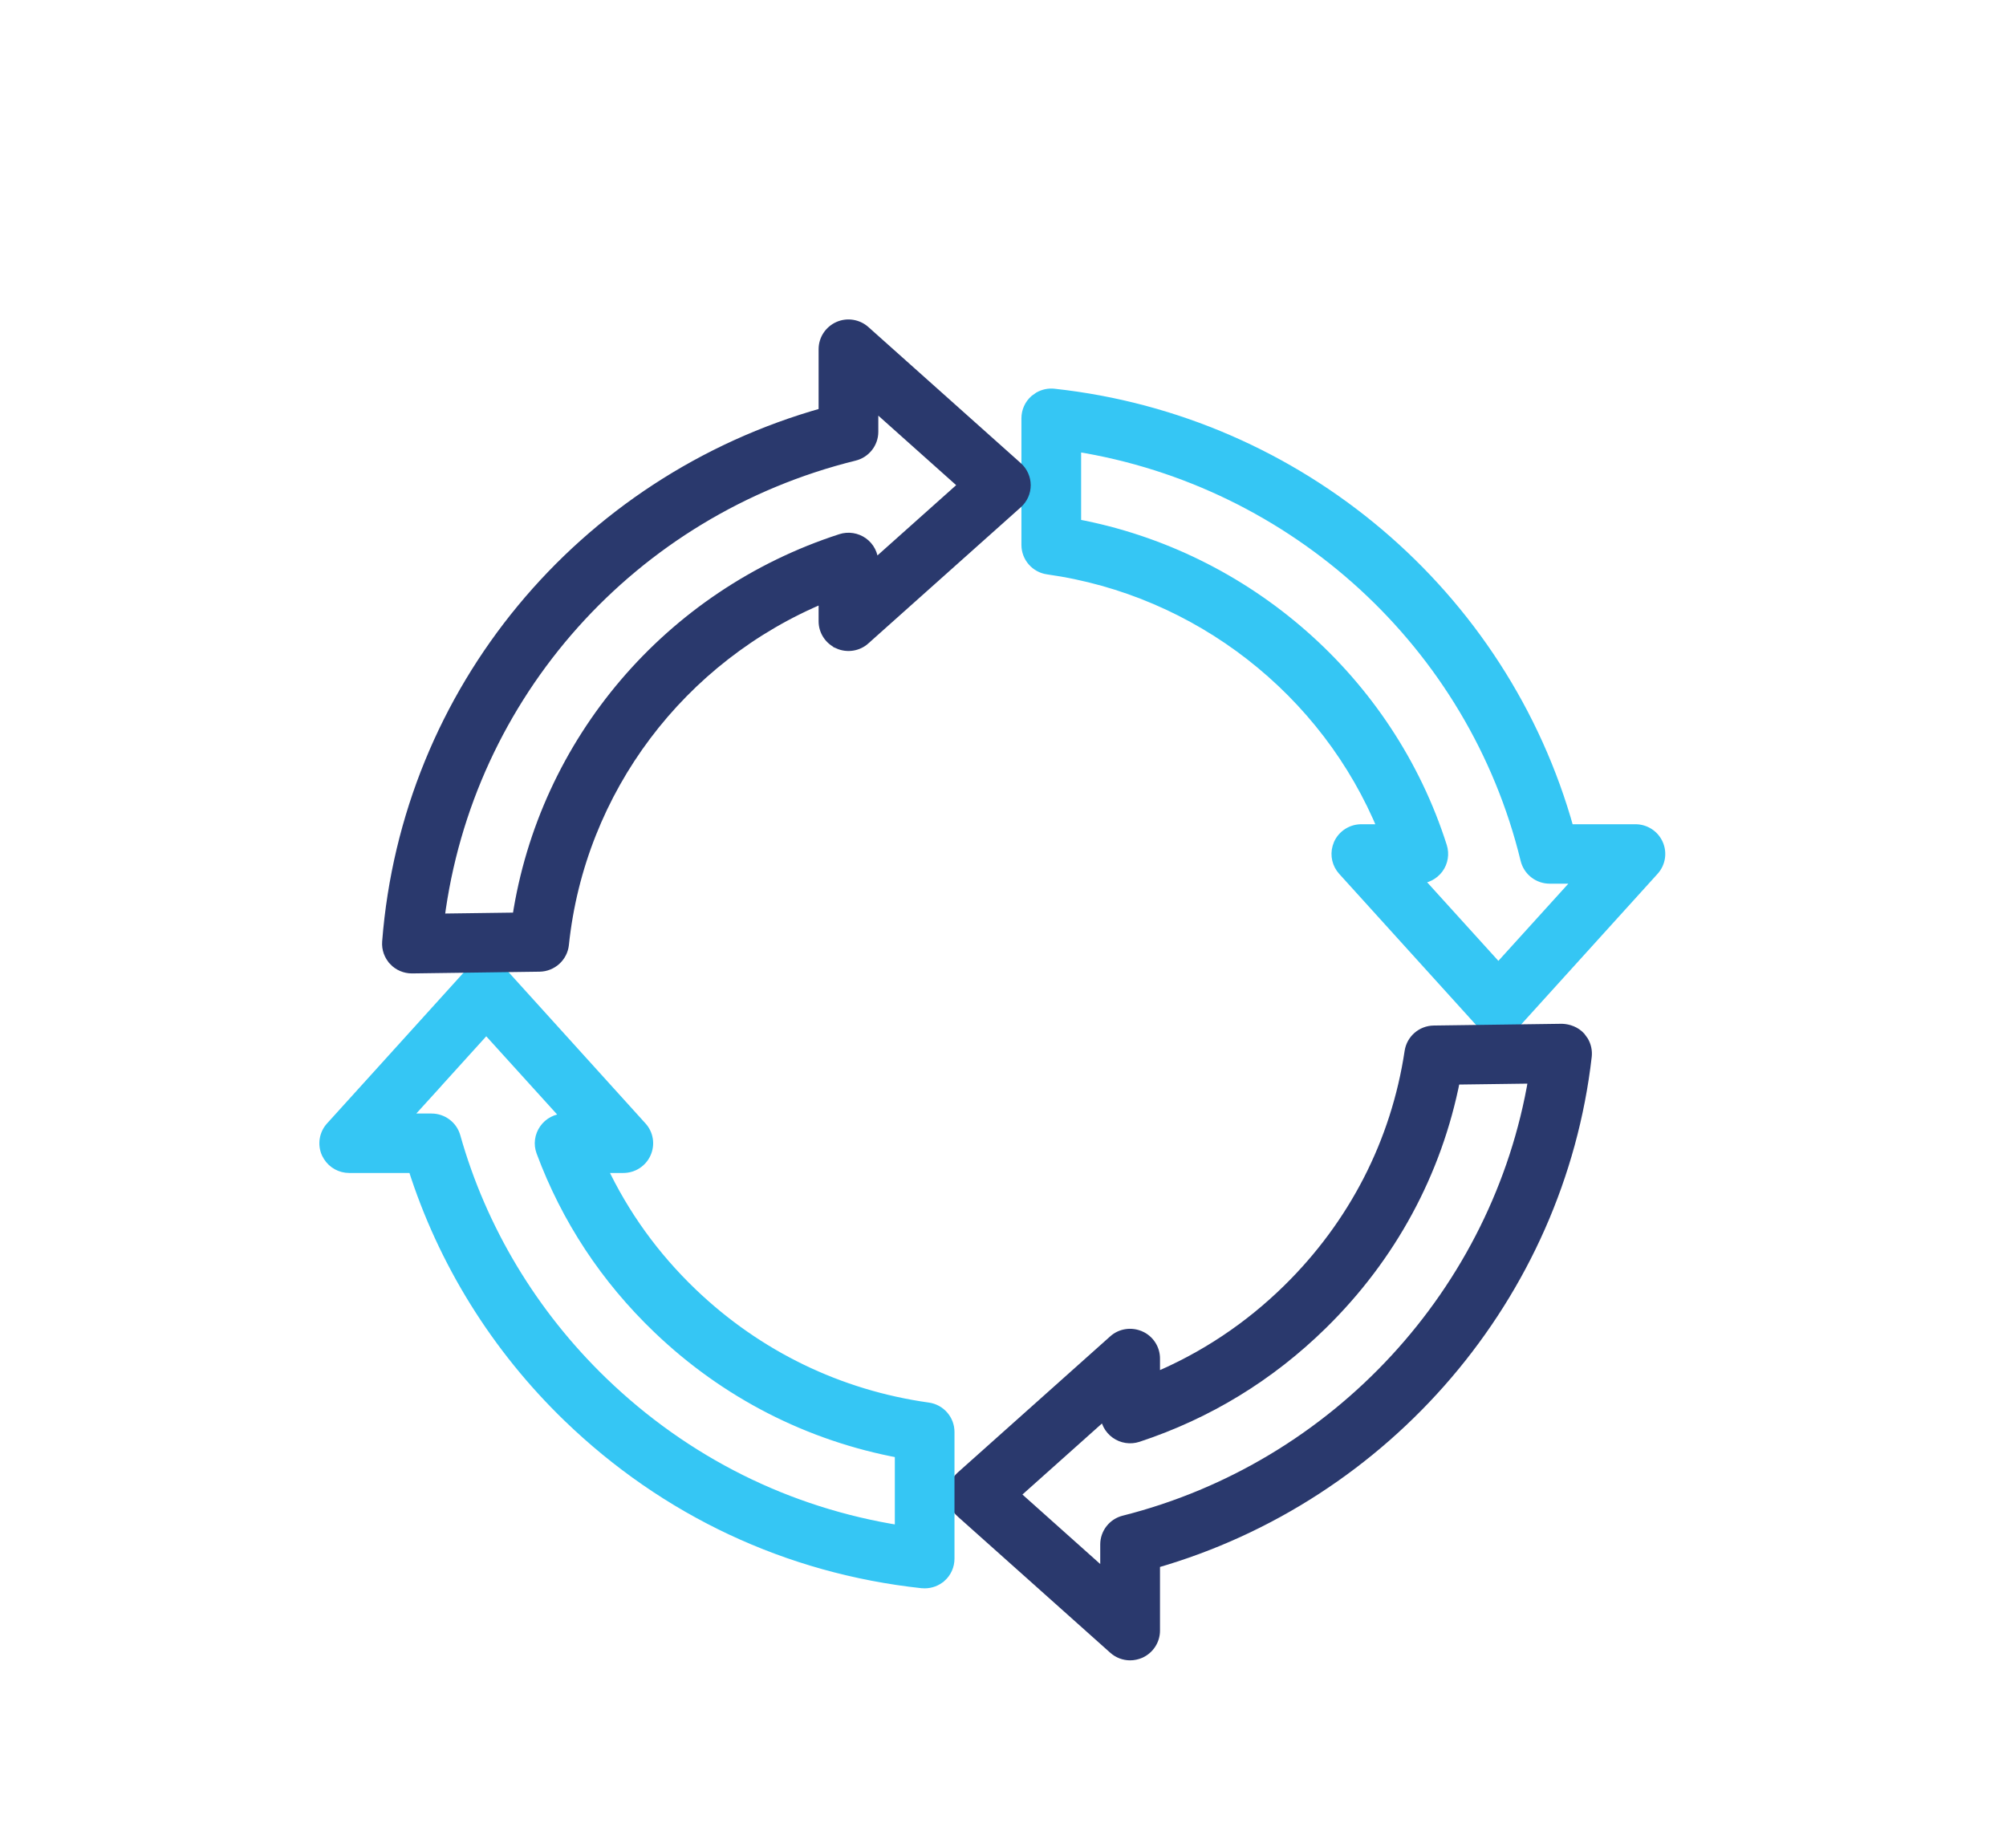
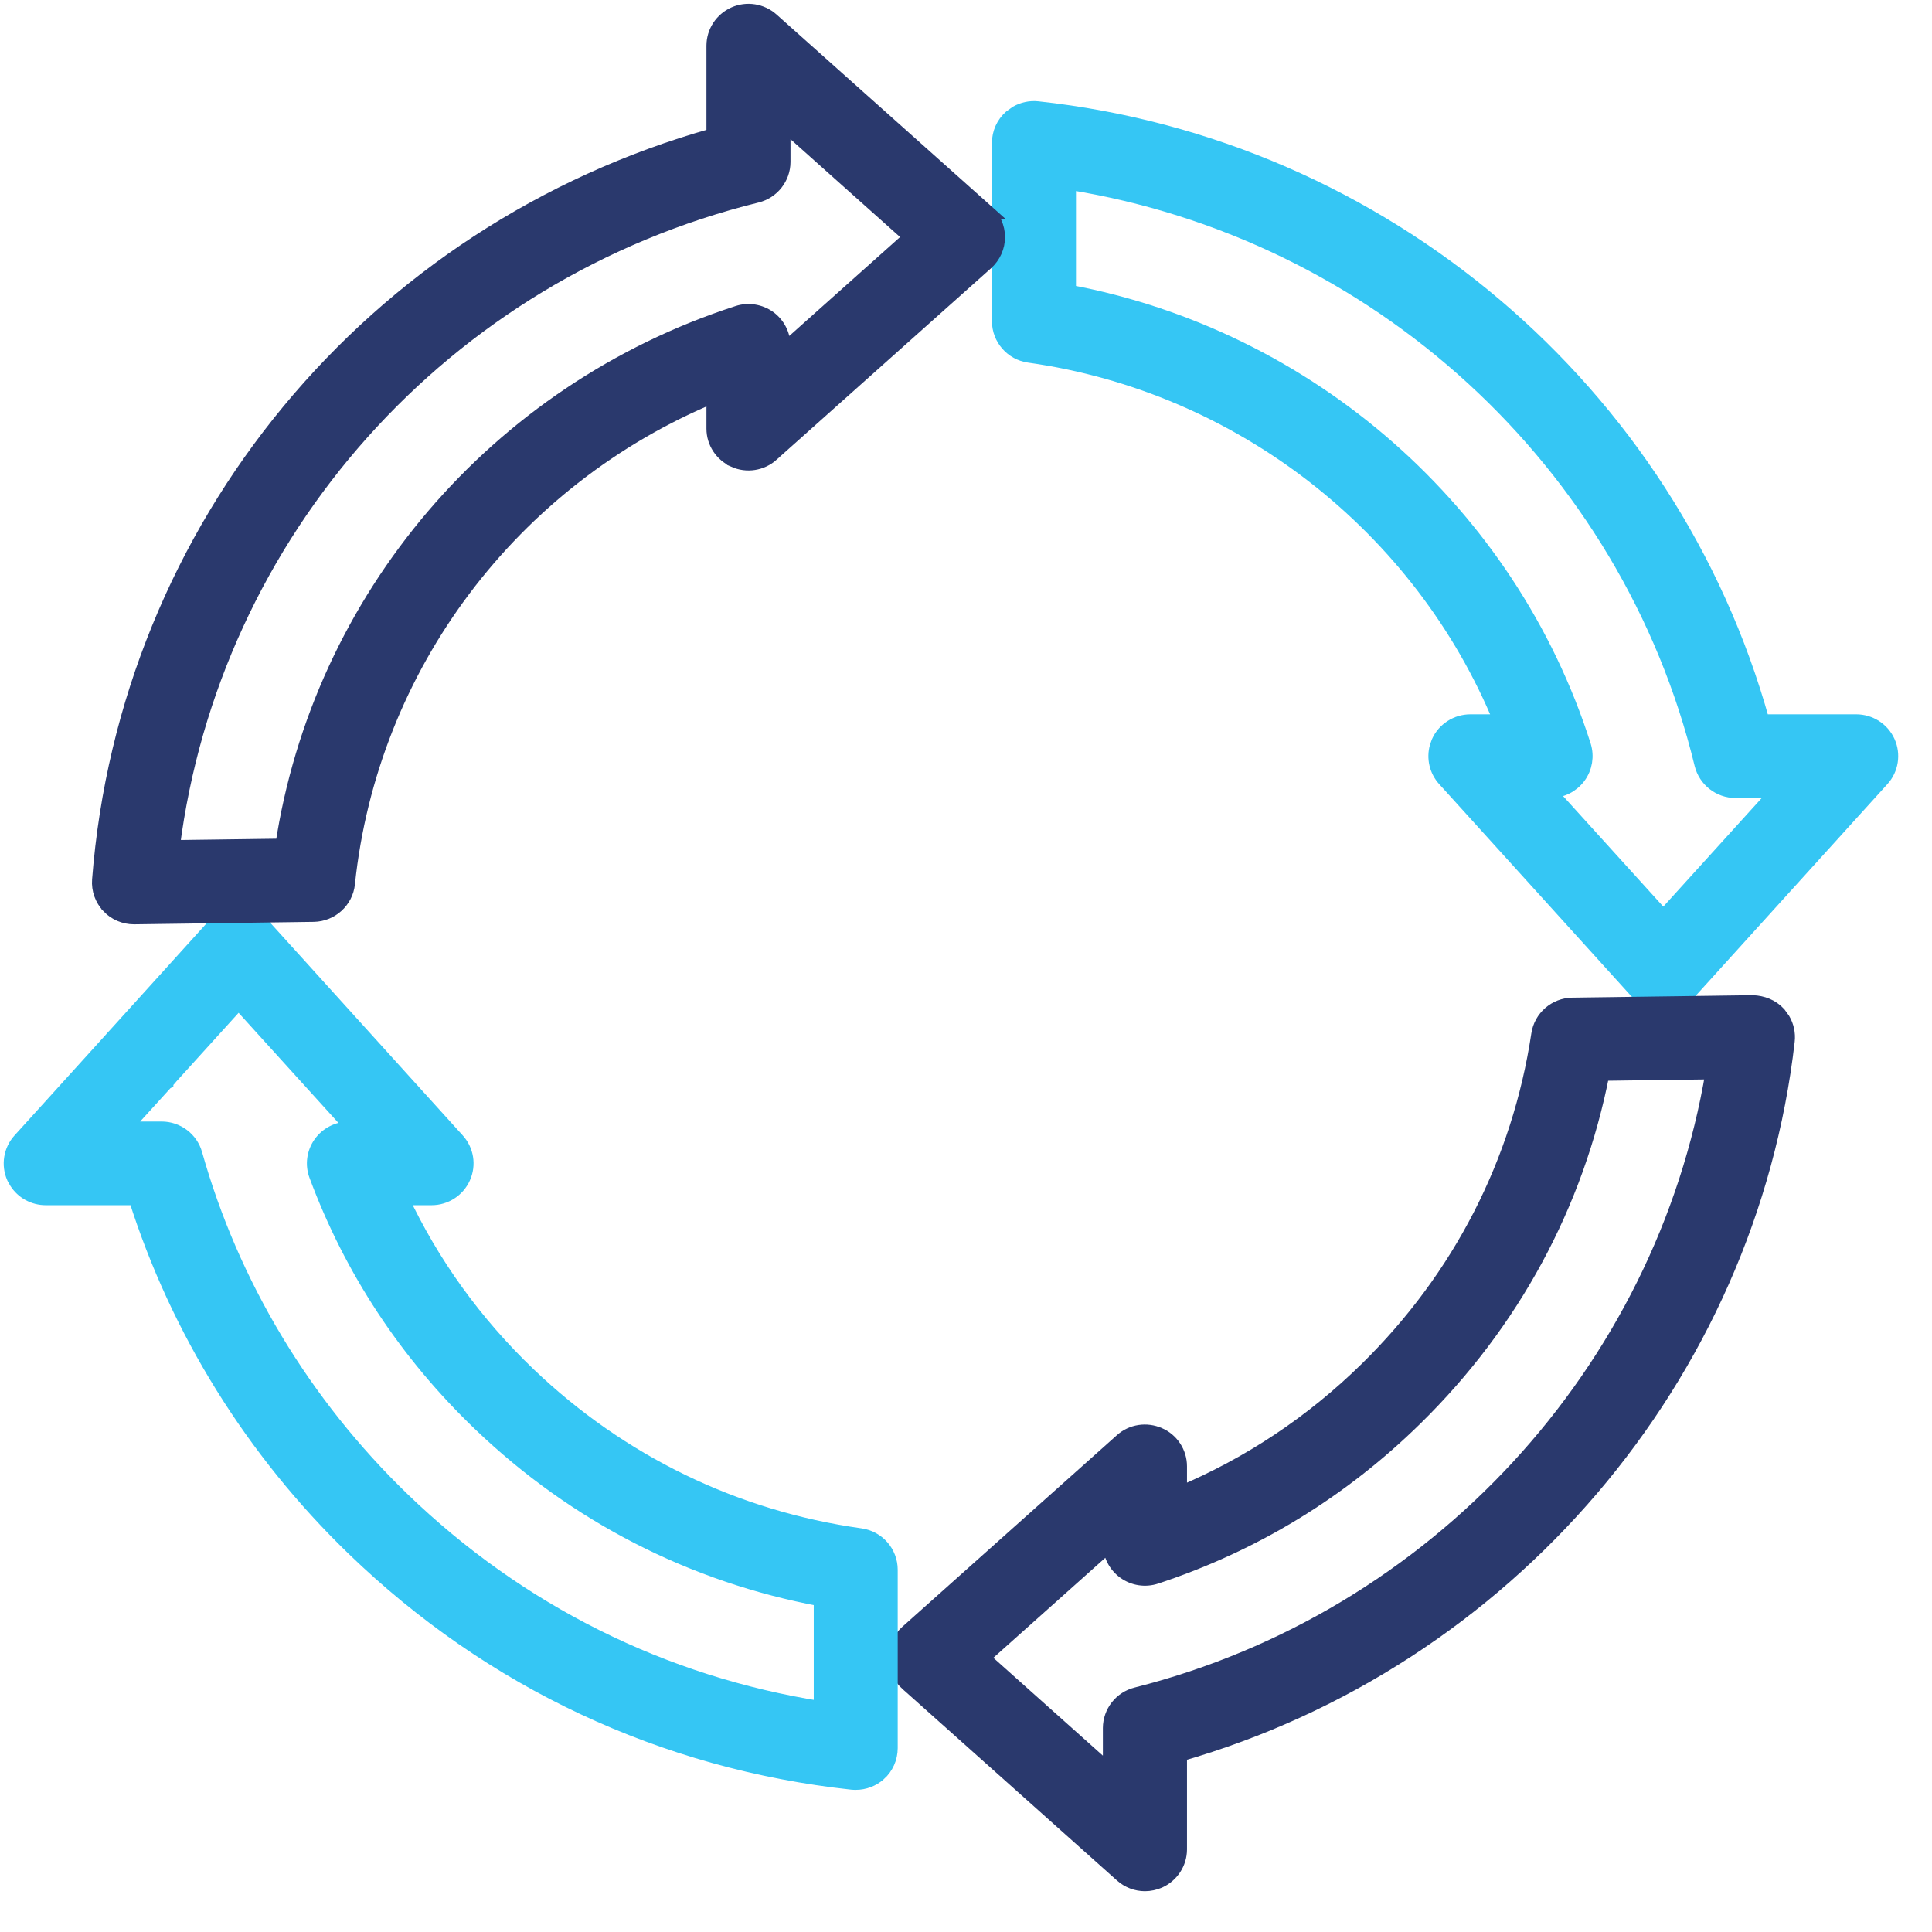
- <svg xmlns="http://www.w3.org/2000/svg" width="38" height="35" viewBox="0 0 38 35" fill="none">
-   <path d="M19.965 7.463C24.605 7.967 28.479 11.262 29.715 15.713H30.98C31.164 15.713 31.33 15.82 31.405 15.987C31.48 16.154 31.449 16.349 31.326 16.485L28.73 19.351C28.641 19.448 28.515 19.504 28.384 19.504C28.252 19.504 28.127 19.448 28.038 19.351L25.442 16.485C25.335 16.367 25.297 16.202 25.34 16.051L25.363 15.986C25.438 15.82 25.605 15.713 25.788 15.713H26.204C25.128 13.088 22.696 11.18 19.849 10.781C19.62 10.749 19.449 10.553 19.449 10.322V7.923C19.449 7.791 19.505 7.666 19.604 7.578L19.684 7.521C19.768 7.474 19.866 7.452 19.965 7.463ZM20.38 9.931C23.617 10.535 26.311 12.894 27.311 16.036C27.355 16.177 27.33 16.33 27.243 16.449L27.242 16.45C27.154 16.568 27.015 16.639 26.867 16.639H26.833L28.384 18.35L29.935 16.639H29.355C29.141 16.639 28.954 16.492 28.903 16.284C27.911 12.202 24.521 9.113 20.38 8.453V9.931Z" fill="#35C6F4" stroke="#35C6F4" stroke-width="0.2" />
-   <path d="M29.59 19.493C29.712 19.498 29.842 19.543 29.935 19.645L29.993 19.725C30.042 19.81 30.064 19.909 30.053 20.008C29.535 24.534 26.268 28.347 21.874 29.607V30.888C21.874 31.071 21.765 31.236 21.598 31.311C21.537 31.337 21.472 31.351 21.408 31.351C21.296 31.351 21.185 31.31 21.098 31.232L18.211 28.654H18.21C18.112 28.567 18.057 28.442 18.057 28.311C18.057 28.179 18.113 28.053 18.211 27.966L21.097 25.389C21.233 25.266 21.429 25.237 21.597 25.311H21.598C21.765 25.384 21.874 25.55 21.874 25.733V26.105C22.81 25.712 23.657 25.15 24.395 24.426C25.65 23.194 26.449 21.636 26.707 19.921C26.741 19.696 26.933 19.529 27.161 19.526L29.584 19.493H29.59ZM27.56 20.445C27.215 22.207 26.352 23.804 25.048 25.084C24.05 26.064 22.875 26.781 21.555 27.216C21.413 27.263 21.257 27.239 21.136 27.152C21.015 27.065 20.942 26.926 20.942 26.777V26.77L19.218 28.31L20.942 29.85V29.255C20.942 29.043 21.088 28.858 21.294 28.807C25.32 27.79 28.378 24.458 29.053 20.425L27.56 20.445Z" fill="#2A396D" stroke="#2A396D" stroke-width="0.2" />
-   <path d="M8.866 18.48C9.044 18.285 9.38 18.284 9.558 18.48L12.153 21.347C12.276 21.482 12.308 21.677 12.232 21.845C12.158 22.012 11.991 22.119 11.808 22.119H11.396C11.813 23.008 12.388 23.806 13.112 24.499C14.349 25.682 15.894 26.431 17.581 26.667C17.81 26.699 17.981 26.894 17.981 27.125V29.525C17.981 29.657 17.925 29.782 17.827 29.87H17.826C17.741 29.946 17.63 29.987 17.517 29.987C17.499 29.987 17.482 29.987 17.468 29.985H17.466C14.927 29.71 12.609 28.623 10.765 26.842C9.402 25.526 8.393 23.899 7.829 22.119H6.615C6.455 22.119 6.307 22.037 6.223 21.904L6.19 21.845C6.115 21.677 6.147 21.482 6.27 21.347L7.512 19.976C7.512 19.975 7.512 19.974 7.514 19.973C7.515 19.971 7.517 19.968 7.52 19.966L7.557 19.926L8.866 18.48ZM8.233 20.561V20.561C8.233 20.562 8.231 20.563 8.23 20.564C8.229 20.566 8.227 20.567 8.225 20.569L8.226 20.57L7.66 21.193H8.175C8.383 21.193 8.567 21.331 8.623 21.531C9.117 23.285 10.083 24.892 11.414 26.178C12.982 27.692 14.922 28.658 17.051 28.994V27.518C15.325 27.198 13.747 26.391 12.467 25.166C11.475 24.217 10.732 23.09 10.259 21.816C10.206 21.674 10.227 21.516 10.315 21.392C10.401 21.268 10.544 21.194 10.695 21.193H10.763L9.211 19.481L8.233 20.561Z" fill="#35C6F4" stroke="#35C6F4" stroke-width="0.2" />
-   <path d="M15.884 6.191C16.051 6.117 16.247 6.148 16.384 6.27L19.27 8.847H19.27C19.368 8.934 19.425 9.06 19.425 9.191C19.425 9.323 19.369 9.447 19.27 9.535L16.384 12.112V12.113C16.247 12.235 16.051 12.266 15.883 12.191V12.19C15.716 12.116 15.607 11.951 15.607 11.769V11.319C12.891 12.444 10.983 14.96 10.677 17.892C10.652 18.125 10.455 18.302 10.221 18.306L7.81 18.339H7.803C7.675 18.339 7.552 18.287 7.464 18.194V18.193C7.375 18.099 7.329 17.972 7.339 17.842V17.841C7.709 13.093 11.014 9.112 15.607 7.823V6.613C15.608 6.43 15.716 6.266 15.884 6.191ZM16.538 8.179C16.538 8.392 16.391 8.577 16.185 8.628C11.964 9.67 8.86 13.164 8.319 17.406L9.804 17.386C10.309 14.055 12.675 11.267 15.929 10.214C16.07 10.168 16.225 10.193 16.346 10.279C16.466 10.366 16.538 10.506 16.538 10.654V10.73L18.263 9.19L16.538 7.65V8.179Z" fill="#2A396D" stroke="#2A396D" stroke-width="0.2" />
+ <svg xmlns="http://www.w3.org/2000/svg" width="26" height="26" viewBox="0 0 26 26" fill="none">
+   <path d="M13.965 1.463C18.605 1.967 22.479 5.262 23.715 9.713H24.98C25.164 9.713 25.33 9.82 25.405 9.987C25.48 10.154 25.449 10.35 25.326 10.485L22.73 13.351C22.641 13.448 22.515 13.504 22.384 13.504C22.252 13.504 22.127 13.448 22.038 13.351L19.442 10.485C19.335 10.367 19.297 10.202 19.34 10.051L19.363 9.986C19.438 9.82 19.605 9.713 19.788 9.713H20.204C19.128 7.088 16.696 5.18 13.849 4.781C13.62 4.749 13.449 4.553 13.449 4.322V1.923C13.449 1.791 13.505 1.666 13.604 1.578L13.684 1.521C13.768 1.474 13.866 1.452 13.965 1.463ZM14.38 3.931C17.617 4.535 20.311 6.894 21.311 10.036C21.355 10.177 21.33 10.33 21.243 10.449L21.242 10.45C21.154 10.568 21.015 10.639 20.867 10.639H20.833L22.384 12.35L23.935 10.639H23.355C23.141 10.639 22.954 10.492 22.903 10.284C21.911 6.202 18.521 3.113 14.38 2.453V3.931Z" fill="#35C6F4" stroke="#35C6F4" stroke-width="0.2" />
+   <path d="M23.59 13.493C23.712 13.498 23.842 13.543 23.935 13.645L23.993 13.725C24.042 13.81 24.064 13.909 24.053 14.008C23.535 18.534 20.268 22.347 15.874 23.607V24.888C15.874 25.071 15.765 25.236 15.598 25.311C15.537 25.337 15.472 25.351 15.408 25.351C15.296 25.351 15.185 25.31 15.098 25.232L12.211 22.654H12.21C12.112 22.567 12.057 22.442 12.057 22.311C12.057 22.179 12.113 22.053 12.211 21.966L15.097 19.389C15.233 19.266 15.429 19.237 15.597 19.311H15.598C15.765 19.384 15.874 19.55 15.874 19.733V20.105C16.81 19.712 17.657 19.15 18.395 18.426C19.65 17.194 20.449 15.636 20.707 13.921C20.741 13.696 20.933 13.529 21.161 13.526L23.584 13.493H23.59ZM21.56 14.445C21.215 16.207 20.352 17.804 19.048 19.084C18.05 20.064 16.875 20.781 15.555 21.216C15.413 21.263 15.257 21.239 15.136 21.152C15.015 21.065 14.943 20.926 14.942 20.777V20.77L13.218 22.31L14.942 23.85V23.255C14.943 23.043 15.088 22.858 15.294 22.807C19.32 21.79 22.378 18.458 23.053 14.425L21.56 14.445Z" fill="#2A396D" stroke="#2A396D" stroke-width="0.2" />
+   <path d="M2.866 12.48C3.044 12.284 3.38 12.284 3.558 12.48L6.153 15.347C6.276 15.482 6.308 15.677 6.232 15.845C6.157 16.012 5.991 16.119 5.808 16.119H5.396C5.813 17.008 6.388 17.806 7.112 18.499C8.349 19.682 9.894 20.431 11.581 20.667C11.81 20.699 11.981 20.894 11.981 21.125V23.525C11.981 23.657 11.925 23.782 11.827 23.87H11.826C11.741 23.946 11.63 23.987 11.517 23.987C11.499 23.987 11.482 23.987 11.468 23.985H11.466C8.927 23.71 6.609 22.623 4.765 20.842C3.402 19.526 2.393 17.899 1.829 16.119H0.615C0.455 16.119 0.307 16.037 0.223 15.904L0.19 15.845C0.115 15.677 0.147 15.482 0.27 15.347L1.512 13.976C1.512 13.975 1.512 13.974 1.514 13.973C1.515 13.971 1.517 13.968 1.52 13.966L1.557 13.926L2.866 12.48ZM2.233 14.56V14.562C2.233 14.562 2.231 14.563 2.23 14.565C2.229 14.566 2.227 14.567 2.225 14.569L2.226 14.57L1.66 15.193H2.175C2.383 15.193 2.567 15.331 2.623 15.531C3.117 17.285 4.083 18.892 5.414 20.178C6.982 21.692 8.922 22.658 11.051 22.994V21.518C9.325 21.198 7.747 20.391 6.467 19.166C5.475 18.217 4.732 17.09 4.259 15.816C4.206 15.674 4.227 15.516 4.314 15.392C4.401 15.268 4.544 15.194 4.695 15.193H4.763L3.211 13.481L2.233 14.56Z" fill="#35C6F4" stroke="#35C6F4" stroke-width="0.2" />
+   <path d="M9.884 0.191C10.051 0.117 10.247 0.148 10.384 0.27L13.271 2.847H13.27C13.368 2.934 13.425 3.06 13.425 3.191C13.425 3.323 13.368 3.447 13.271 3.535L10.384 6.112V6.113C10.247 6.235 10.051 6.266 9.883 6.191V6.19C9.716 6.116 9.607 5.951 9.607 5.769V5.319C6.891 6.444 4.983 8.961 4.677 11.892C4.652 12.125 4.455 12.302 4.221 12.306L1.81 12.339H1.803C1.675 12.339 1.552 12.287 1.464 12.194V12.193C1.375 12.099 1.329 11.972 1.339 11.842V11.841C1.709 7.093 5.014 3.112 9.607 1.823V0.613C9.608 0.43 9.716 0.266 9.884 0.191ZM10.538 2.179C10.538 2.392 10.391 2.577 10.185 2.628C5.964 3.67 2.86 7.164 2.319 11.406L3.804 11.386C4.309 8.055 6.675 5.267 9.929 4.214C10.07 4.168 10.225 4.193 10.346 4.279C10.466 4.366 10.538 4.506 10.538 4.654V4.73L12.263 3.19L10.538 1.65V2.179Z" fill="#2A396D" stroke="#2A396D" stroke-width="0.2" />
</svg>
